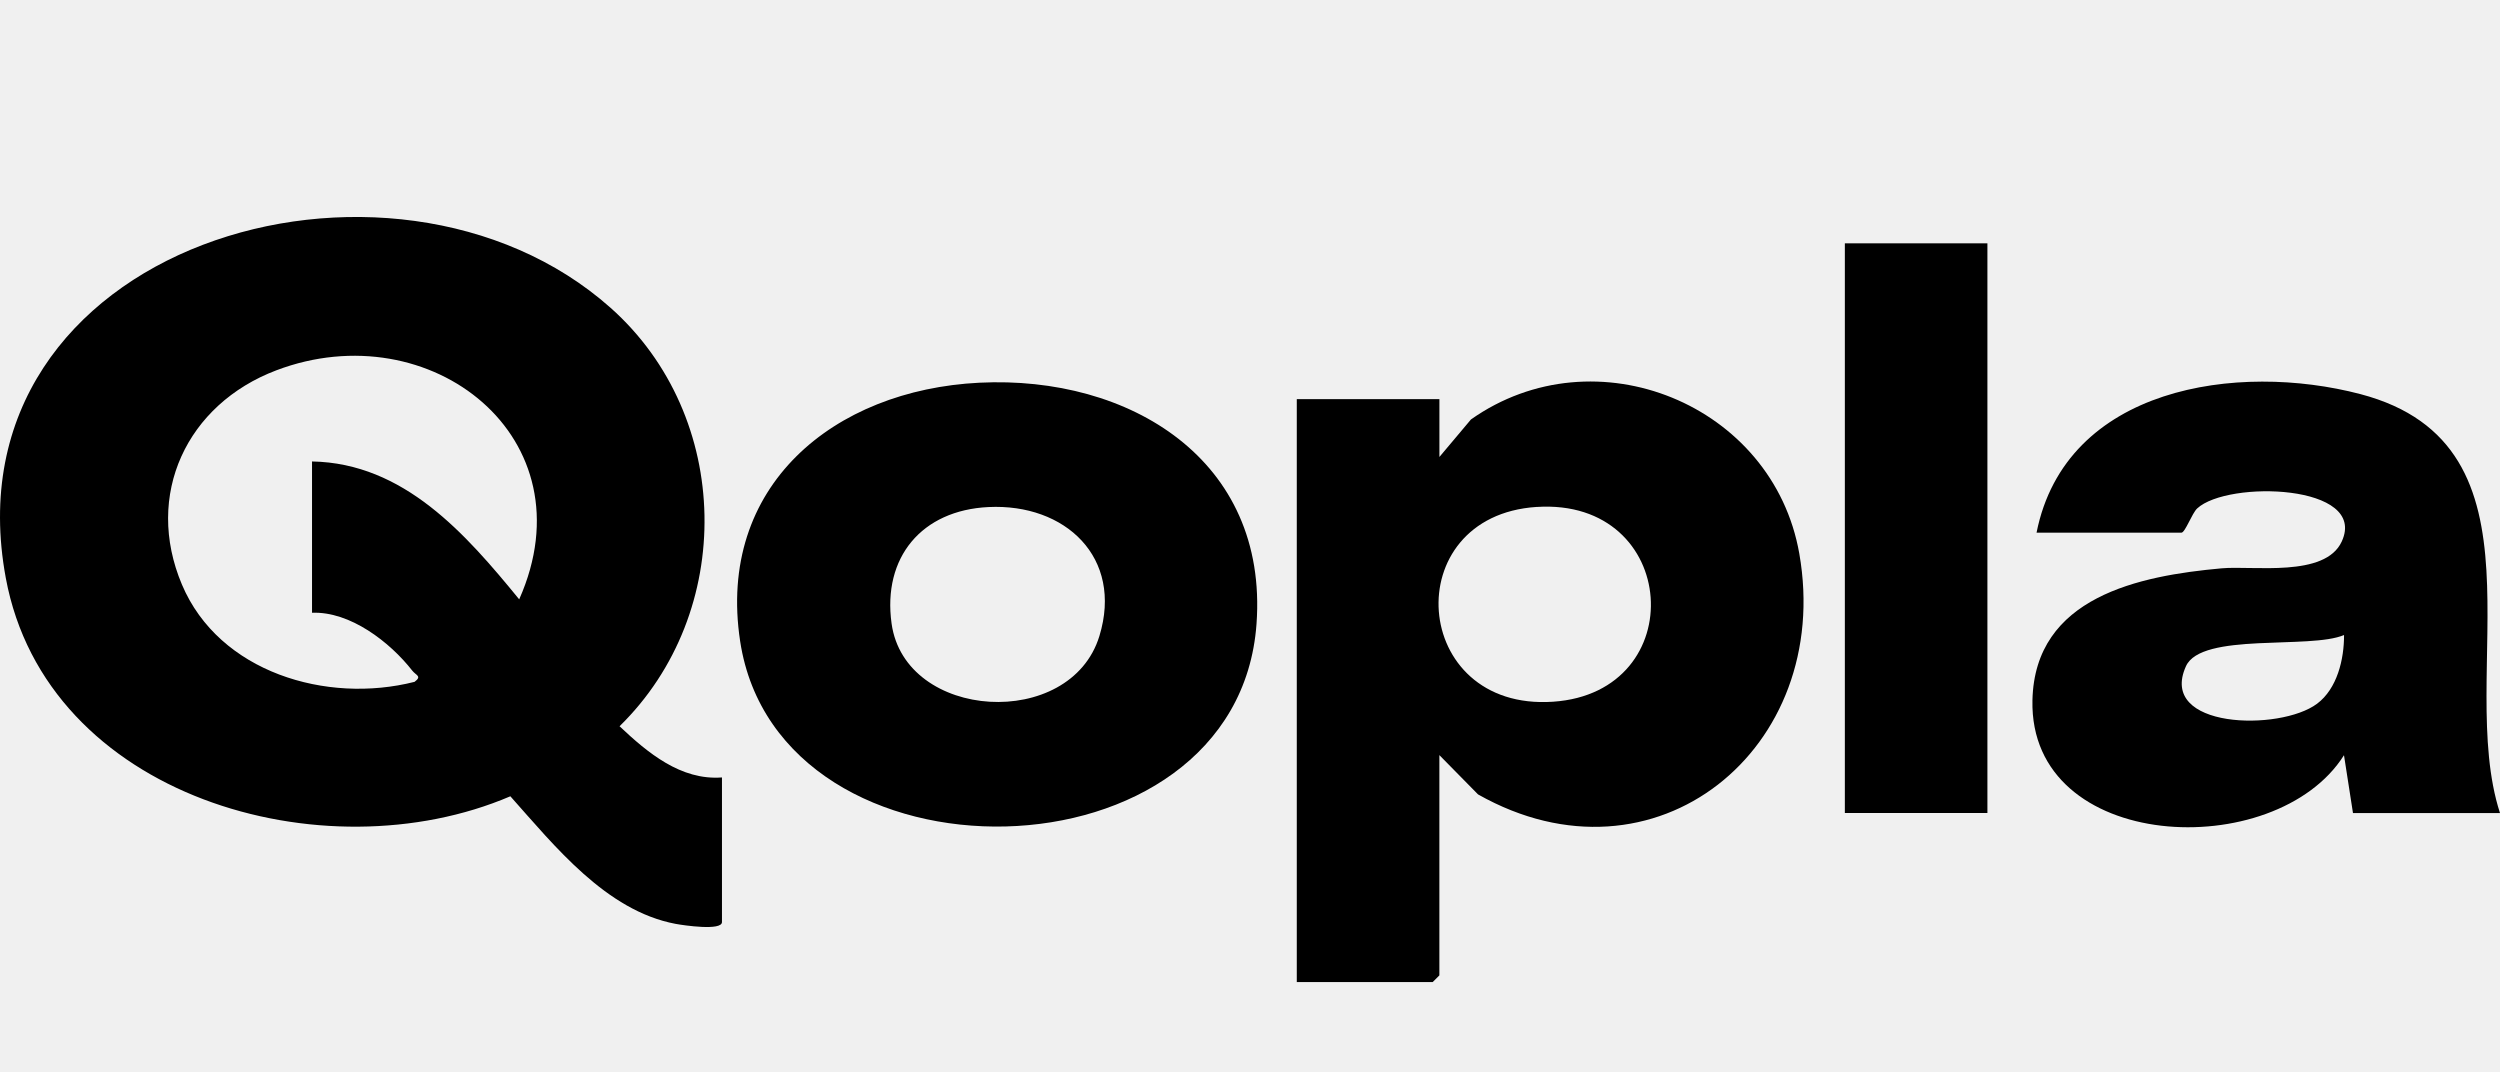
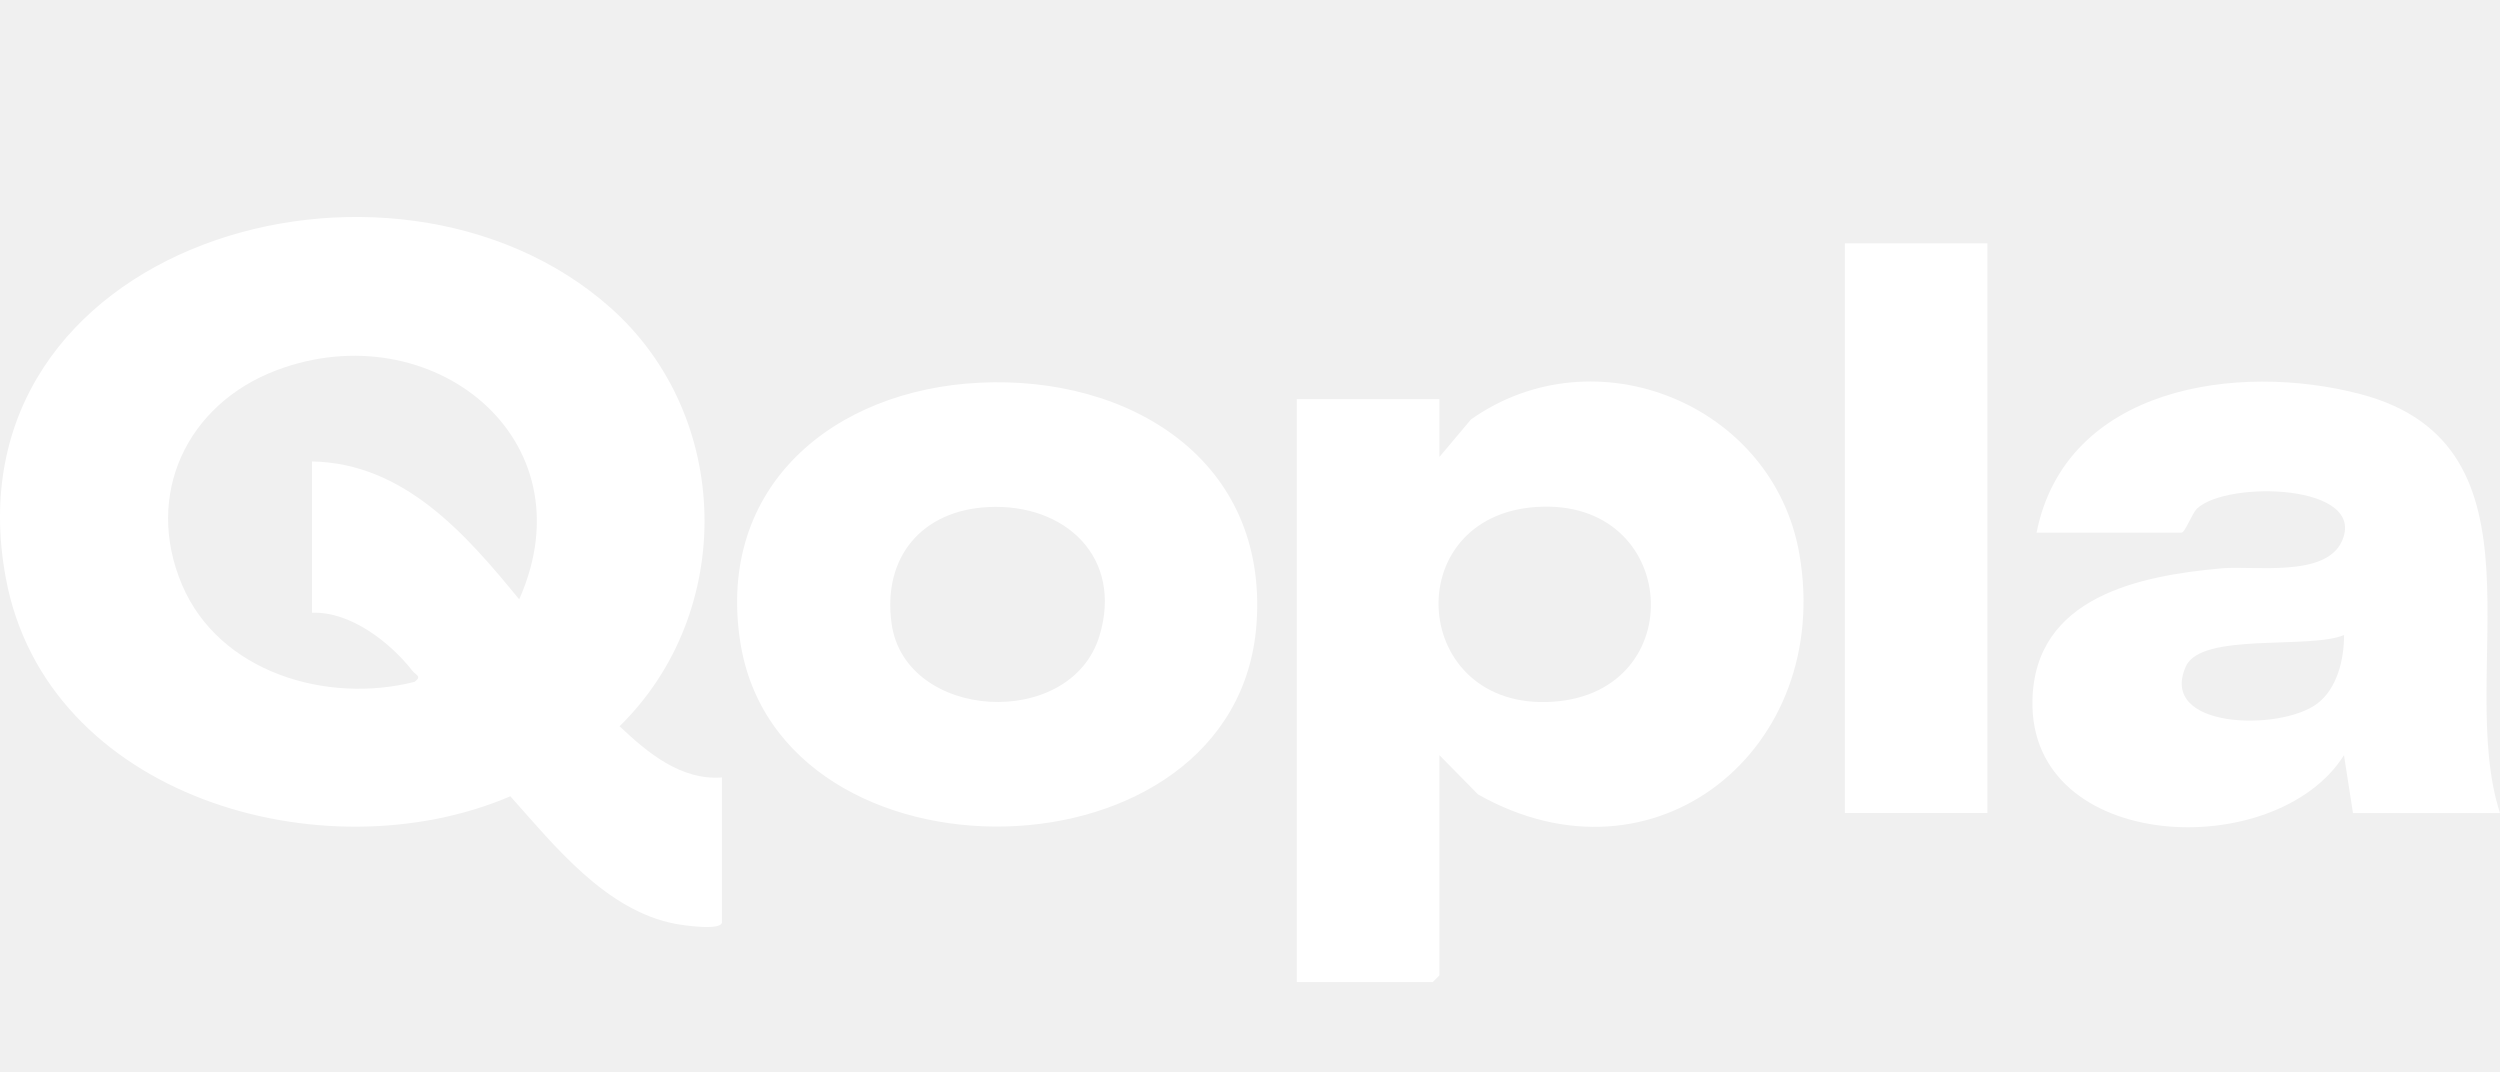
- <svg xmlns="http://www.w3.org/2000/svg" viewBox="0 0 84 36" fill="none" class="w-[84px] text-brand-dark">
-   <g fill="currentColor" clip-path="url(#logotype_svg)">
+ <svg xmlns="http://www.w3.org/2000/svg" viewBox="0 0 84 36" fill="none" class="w-[84px]">
+   <g fill="#fff" clip-path="url(#logotype_svg)">
    <path d="M24.258 26.122v4.86c0 .301-1.29.11-1.558.06-2.336-.44-4.065-2.62-5.552-4.287-6.269 2.683-15.59.027-16.953-7.333C-1.881 8.22 13.152 3.795 20.517 10.344c4.106 3.653 4.203 10.24.3 14.058.94.887 2.058 1.825 3.44 1.72ZM10.482 15.505c3.094.055 5.17 2.44 6.963 4.633 2.413-5.427-2.98-9.658-8.158-7.696-3.01 1.14-4.45 4.182-3.173 7.202 1.249 2.952 4.869 4.016 7.815 3.266.259-.193.048-.216-.077-.377-.75-.959-2.09-1.997-3.368-1.944v-5.084h-.002ZM48.364 13.41v1.944l1.06-1.26c4.174-2.947 10.154-.516 11.033 4.51 1.147 6.555-4.852 11.45-10.795 8.088l-1.299-1.32v7.401l-.225.225h-4.566V13.41h4.793Zm3.267 3.623c-4.697.306-4.25 6.868.549 6.545 4.673-.313 4.261-6.859-.55-6.544Z" />
    <path d="M32.907 12.859c5.042-.25 9.709 2.589 9.312 8.103-.637 8.858-16.053 9.1-17.35.584-.795-5.219 3.144-8.444 8.038-8.687Zm.305 4.178c-2.24.108-3.564 1.687-3.255 3.913.453 3.27 6.012 3.6 6.983.42.805-2.639-1.146-4.458-3.727-4.333h-.001ZM84 27.318H79.06l-.302-1.943c-2.297 3.644-10.58 3.289-10.468-1.846.077-3.479 3.595-4.184 6.353-4.433 1.065-.097 3.48.319 4.04-.902.888-1.933-3.837-2.061-4.858-1.11-.176.164-.404.814-.53.814h-4.867c.979-4.909 6.758-5.738 10.878-4.657 6.565 1.723 3.17 9.376 4.694 14.079l.002-.002Zm-5.24-5.982c-1.138.491-4.792-.1-5.312 1.049-.953 2.107 3.158 2.195 4.406 1.26.677-.506.909-1.496.906-2.308ZM66.778 8.177h-4.791v19.14h4.79V8.177Z" />
  </g>
  <defs>
    <clipPath id="logotype_svg">
      <path fill="#fff" d="M0 7.29h84V33H0z" />
    </clipPath>
  </defs>
</svg>
